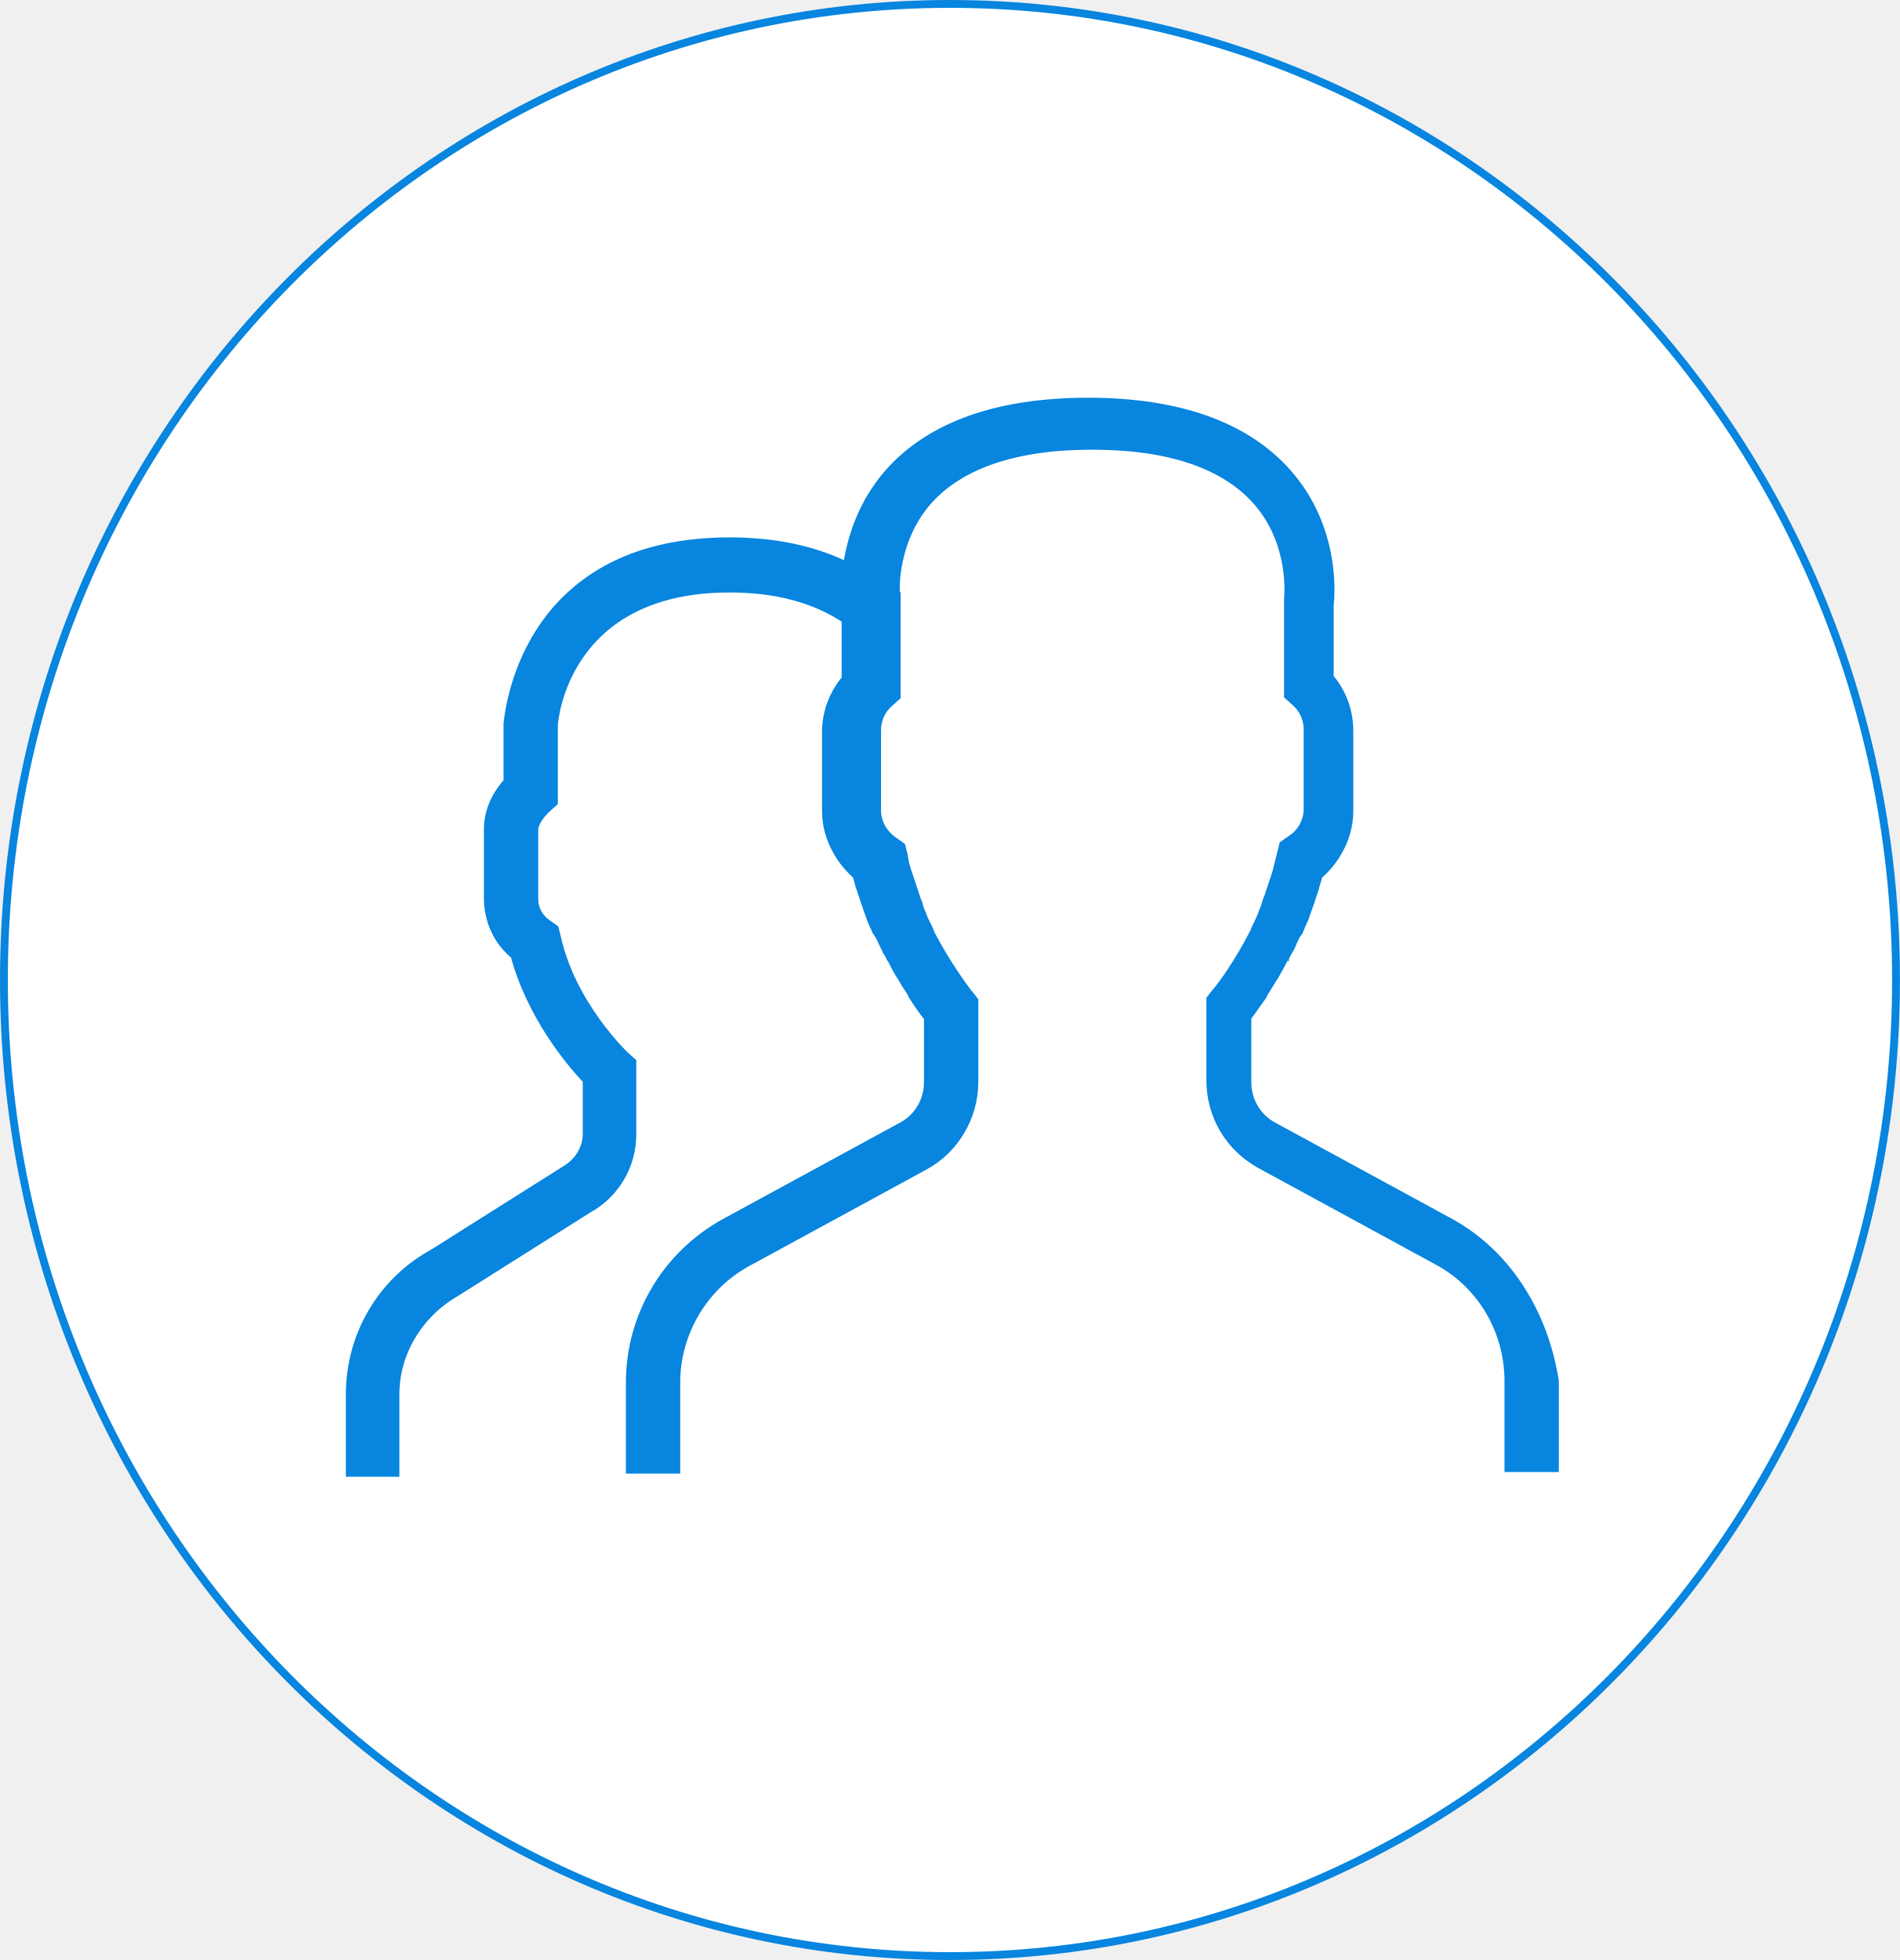
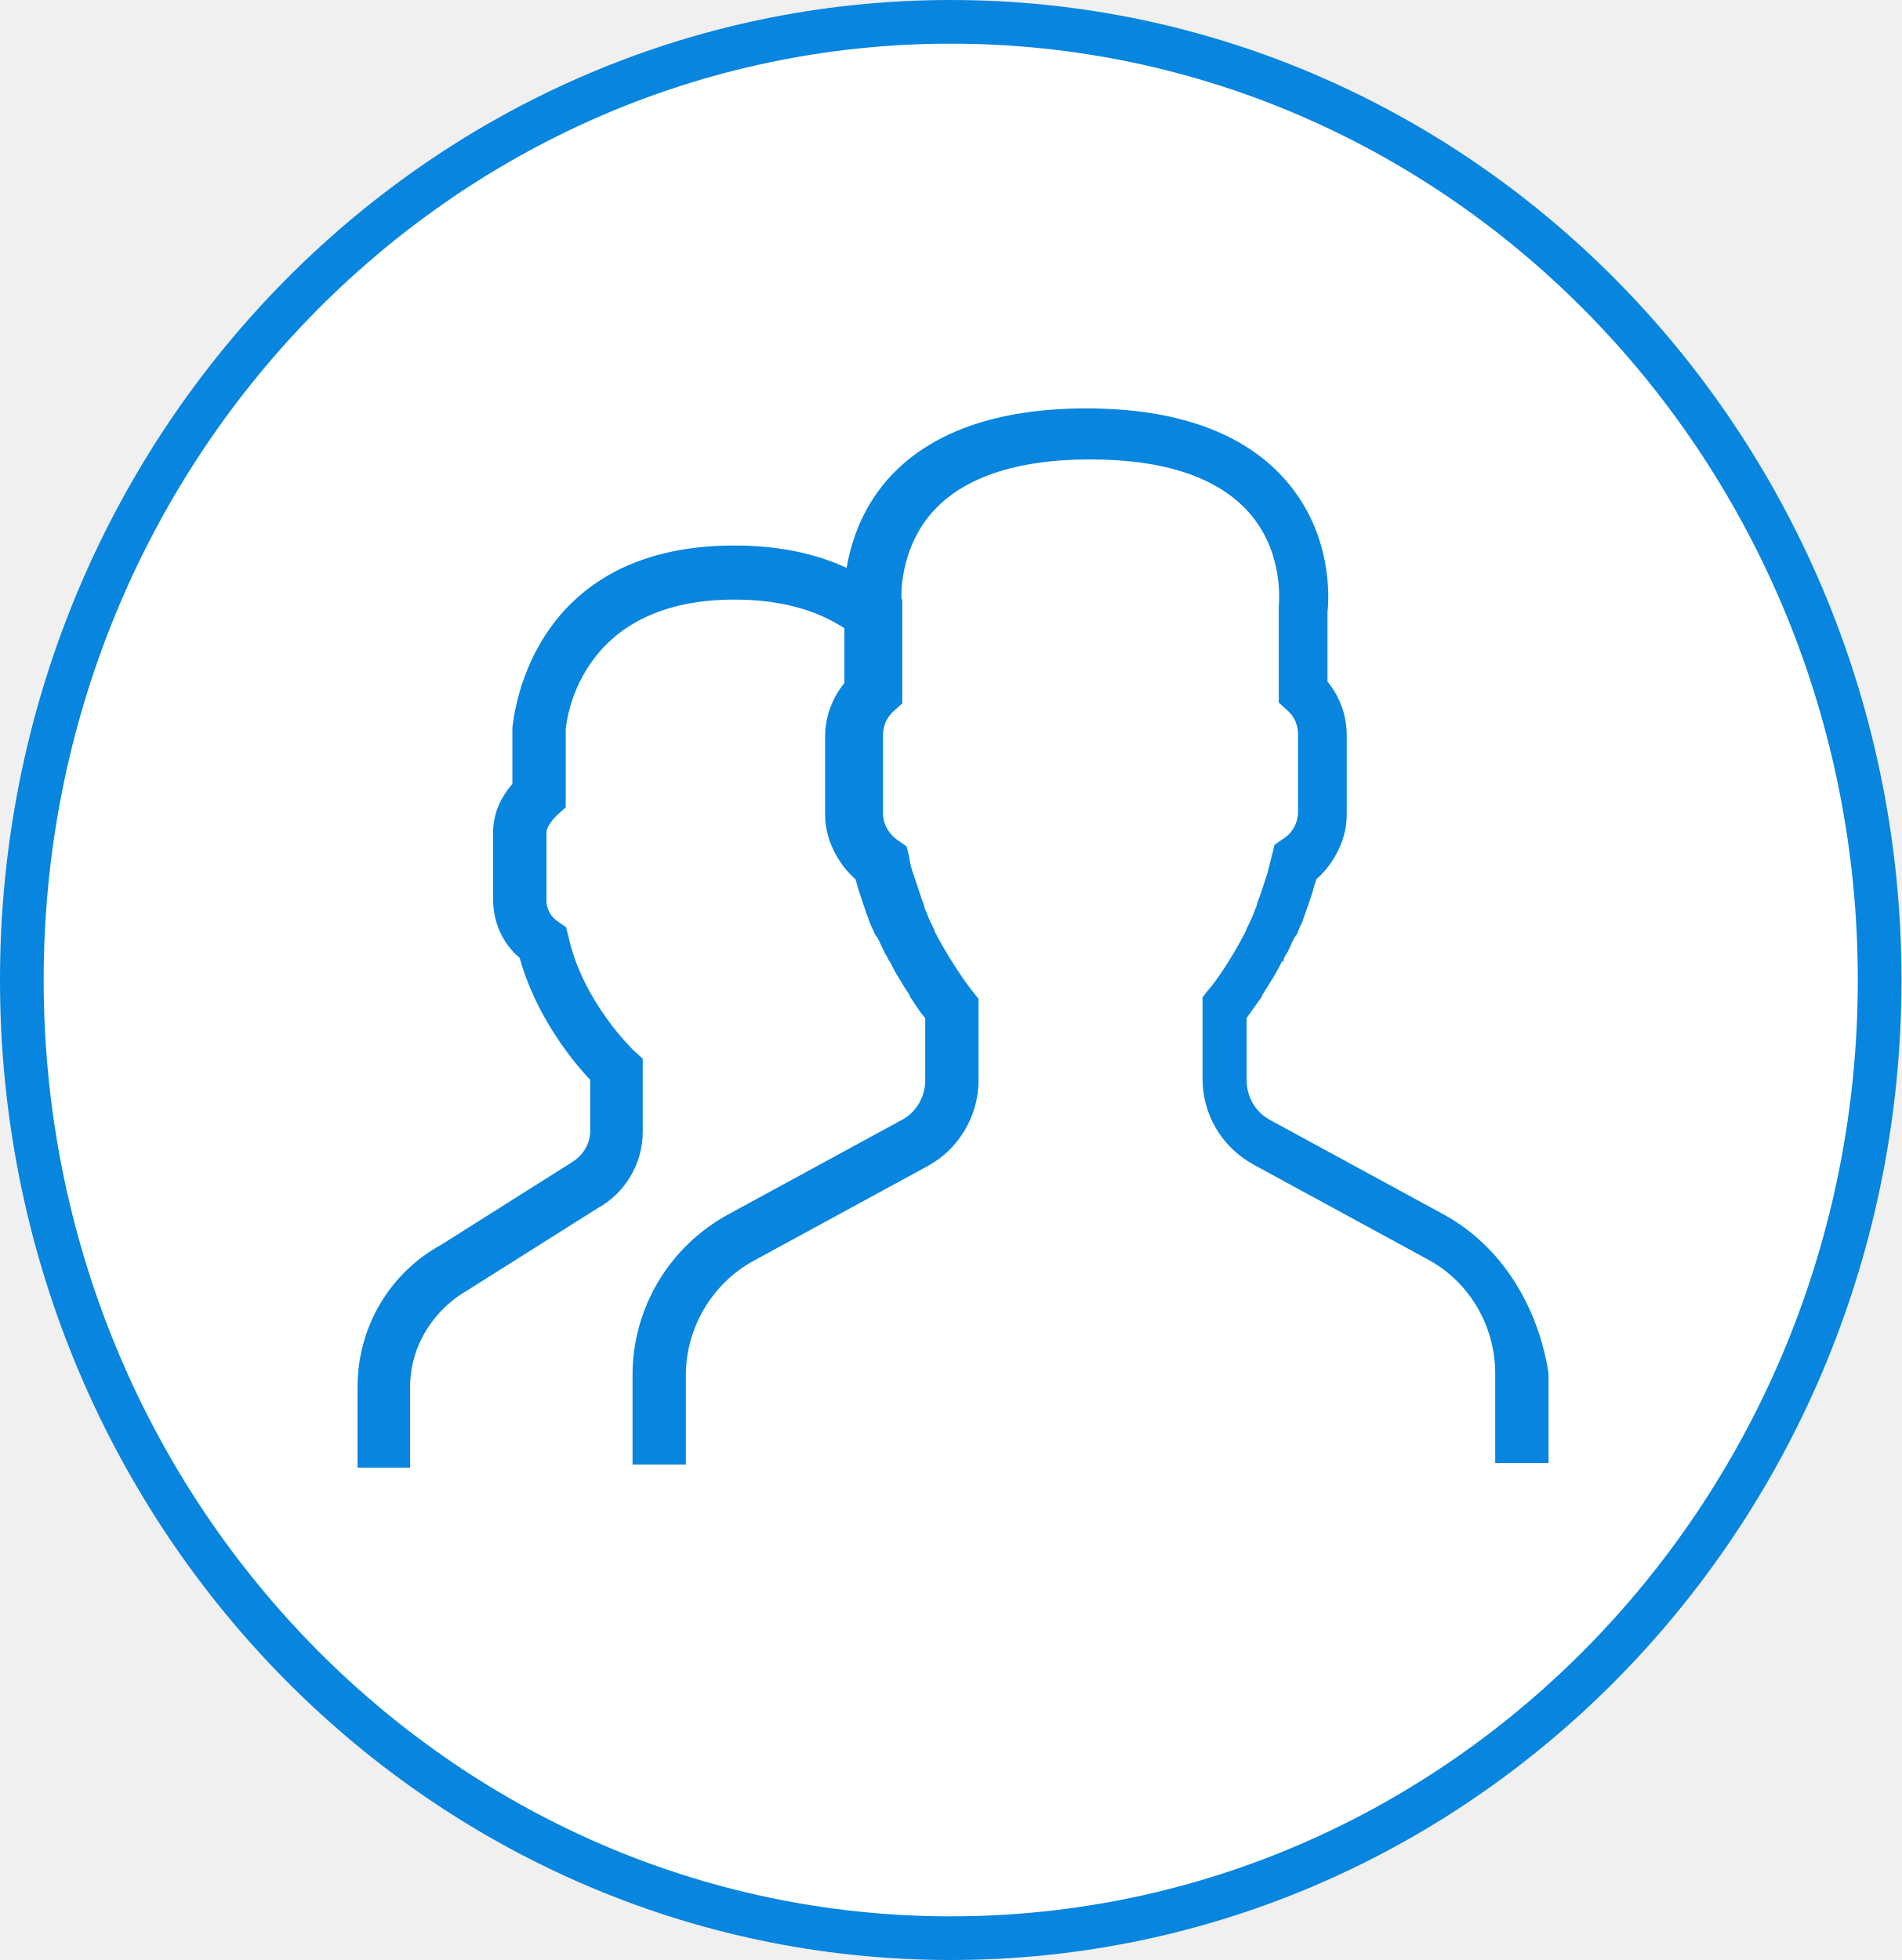
- <svg xmlns="http://www.w3.org/2000/svg" width="242.2" height="249.8" viewBox="0 0 242.2 249.8" fill="none" version="1.1" id="svg1052">
+ <svg xmlns="http://www.w3.org/2000/svg" width="246.869" height="254.469" viewBox="0 0 246.869 254.469" fill="none" version="1.1" id="svg1052">
  <defs id="defs1056" />
-   <path d="m 121.1,249.3 c 66.6,0 120.6,-55.7 120.6,-124.4 C 241.7,56.2 187.7,0.5 121.1,0.5 54.5,0.5 0.5,56.2 0.5,124.9 c 0,68.7 54,124.4 120.6,124.4 z" fill="#ffffff" stroke="#0785df" stroke-miterlimit="10" id="path832" />
-   <path d="m 184.9,155.7 -22.6,-12.3 c -2,-1.1 -3.2,-3.2 -3.2,-5.5 v -8.2 c 0.3,-0.4 1,-1.4 2,-2.8 v -0.1 c 0.4,-0.6 0.8,-1.3 1.3,-2.1 l 0.2,-0.3 c 0.4,-0.7 0.8,-1.4 1.2,-2.2 0,0 0,-0.1 0.1,-0.1 0,-0.1 0.1,-0.1 0.1,-0.2 l 0.2,-0.4 c 0,-0.1 0.1,-0.1 0.1,-0.2 0,0 0,-0.1 0.1,-0.1 0.3,-0.5 0.5,-1.1 0.7,-1.5 0,-0.1 0.1,-0.1 0.1,-0.2 0,-0.1 0.1,-0.2 0.1,-0.2 l 0.2,-0.3 c 0,-0.1 0,-0.1 0.1,-0.2 0,0 0,-0.1 0.1,-0.1 0.2,-0.5 0.4,-1 0.7,-1.6 0,-0.1 0.1,-0.2 0.1,-0.3 0,-0.1 0.1,-0.2 0.1,-0.3 0.2,-0.5 0.3,-0.9 0.5,-1.4 0.1,-0.2 0.1,-0.4 0.2,-0.6 l 0.4,-1.2 c 0.1,-0.5 0.3,-1 0.5,-1.7 0.9,-0.8 1.7,-1.7 2.4,-2.9 1,-1.7 1.5,-3.5 1.5,-5.3 V 93.1 c 0,-2.5 -0.9,-4.9 -2.5,-6.8 v -9.2 c 0.2,-1.7 0.7,-10 -5.4,-16.9 -5.3,-6 -13.9,-9.1 -25.5,-9.1 -11.6,0 -20.2,3.1 -25.5,9.1 -3.5,4 -4.8,8.5 -5.3,11.8 -4.3,-2.1 -9.3,-3.1 -14.9,-3.1 -26.9,0 -28.3,23 -28.4,23.3 v 7.4 c -1.7,1.9 -2.5,4 -2.5,6.1 v 8.8 c 0,2.8 1.2,5.5 3.4,7.3 2.1,7.7 7,13.6 9.2,15.9 v 6.8 c 0,1.8 -1,3.5 -2.7,4.5 l -16.8,10.6 c -6.6,3.6 -10.7,10.5 -10.7,18.1 v 10.1 h 6 v -6 -1.1 -3 c 0,-5.3 3,-10.2 7.7,-12.9 L 75,154.2 c 3.5,-1.9 5.7,-5.6 5.7,-9.6 v -9.3 l -1,-0.9 C 79.6,134.3 73,128 71.1,119.5 l -0.3,-1.2 -1,-0.7 c -1,-0.7 -1.6,-1.8 -1.6,-3 v -8.8 c 0,-0.8 0.6,-1.7 1.5,-2.6 l 1,-0.9 v -9.8 c 0,-0.7 1.4,-17.4 22.3,-17.4 5.9,0 10.8,1.3 14.7,3.9 v 7.5 c -1.6,1.9 -2.5,4.3 -2.5,6.8 v 10.1 c 0,1.8 0.5,3.6 1.5,5.3 0.7,1.2 1.5,2.1 2.4,2.9 0.2,0.6 0.3,1.2 0.5,1.7 l 0.4,1.2 c 0.1,0.2 0.1,0.4 0.2,0.6 0.2,0.5 0.3,1 0.5,1.4 0,0.1 0.1,0.2 0.1,0.3 0,0.1 0.1,0.2 0.1,0.3 0.2,0.6 0.5,1.1 0.7,1.6 0,0 0,0.1 0.1,0.1 0,0.1 0,0.1 0.1,0.2 l 0.2,0.3 c 0,0.1 0.1,0.2 0.1,0.2 0,0.1 0.1,0.1 0.1,0.2 0.2,0.5 0.5,1 0.7,1.5 0,0 0,0.1 0.1,0.1 0,0.1 0,0.1 0.1,0.2 l 0.2,0.4 c 0,0.1 0.1,0.1 0.1,0.2 0,0 0,0.1 0.1,0.1 0.4,0.8 0.8,1.6 1.2,2.2 l 0.2,0.3 c 0.4,0.8 0.9,1.4 1.3,2.1 v 0.1 c 0.9,1.4 1.6,2.4 2,2.8 v 8.2 c 0,2.3 -1.2,4.4 -3.2,5.5 l -22.6,12.3 c -7.5,4.1 -12.2,11.9 -12.2,20.5 v 4.1 7.1 h 6.1 v -6 -5.2 c 0,-6.3 3.5,-12.2 9,-15.2 l 22.6,-12.3 c 3.9,-2.1 6.4,-6.3 6.4,-10.8 v -10.4 l -0.7,-0.9 -0.1,-0.1 c -0.6,-0.8 -2.7,-3.6 -4.8,-7.6 l -0.1,-0.3 c -0.2,-0.5 -0.5,-1 -0.8,-1.7 l -0.1,-0.3 c -0.1,-0.3 -0.3,-0.6 -0.4,-1 l -0.1,-0.4 c -0.1,-0.3 -0.3,-0.7 -0.4,-1.1 -0.2,-0.6 -0.4,-1.2 -0.7,-2.1 l -0.2,-0.6 c -0.3,-0.8 -0.5,-1.6 -0.6,-2.4 l -0.3,-1.2 -1,-0.7 c -1.3,-0.9 -2.1,-2.3 -2.1,-3.8 V 93.1 c 0,-1.3 0.5,-2.5 1.5,-3.4 l 1,-0.9 V 75.7 l -0.1,-0.1 c -0.1,-1.8 0.2,-7.2 4,-11.6 4.1,-4.7 11.2,-7.1 20.9,-7.1 9.8,0 16.8,2.4 20.9,7 4.8,5.4 4,12.3 4,12.4 v 12.4 l 1,0.9 c 1,0.9 1.5,2.1 1.5,3.4 v 10.1 c 0,1.5 -0.8,3 -2.1,3.8 l -1,0.7 -0.3,1.2 c -0.2,0.8 -0.4,1.6 -0.6,2.4 l -0.2,0.6 c -0.3,0.9 -0.5,1.5 -0.7,2.1 -0.1,0.4 -0.3,0.7 -0.4,1.1 l -0.1,0.4 c -0.1,0.3 -0.3,0.7 -0.4,1 l -0.1,0.3 c -0.3,0.7 -0.6,1.3 -0.8,1.7 l -0.1,0.3 c -2.1,4.1 -4.2,6.9 -4.8,7.6 l -0.1,0.1 -0.7,0.9 v 10.4 c 0,4.5 2.4,8.6 6.4,10.8 l 22.6,12.3 c 5.6,3 9,8.9 9,15.2 v 5.2 6 h 6.1 v -7.1 -4.1 c -1.3,-8.4 -5.9,-16.2 -13.4,-20.3 z" fill="#0785df" stroke="#0785df" stroke-width="0.822" stroke-miterlimit="10" id="path1046" />
+   <path d="m 123.435,251.635 c 66.6,0 120.6,-55.7 120.6,-124.4 0,-68.7 -54,-124.4 -120.6,-124.4 -66.6,0 -120.6,55.7 -120.6,124.4 0,68.7 54,124.4 120.6,124.4 z" fill="#ffffff" stroke="#0785df" stroke-miterlimit="10" id="path832" style="stroke-width:5.669;stroke-miterlimit:10;stroke-dasharray:none" />
+   <path d="m 187.235,158.035 -22.6,-12.3 c -2,-1.1 -3.2,-3.2 -3.2,-5.5 v -8.2 c 0.3,-0.4 1,-1.4 2,-2.8 v -0.1 c 0.4,-0.6 0.8,-1.3 1.3,-2.1 l 0.2,-0.3 c 0.4,-0.7 0.8,-1.4 1.2,-2.2 0,0 0,-0.1 0.1,-0.1 0,-0.1 0.1,-0.1 0.1,-0.2 l 0.2,-0.4 c 0,-0.1 0.1,-0.1 0.1,-0.2 0,0 0,-0.1 0.1,-0.1 0.3,-0.5 0.5,-1.1 0.7,-1.5 0,-0.1 0.1,-0.1 0.1,-0.2 0,-0.1 0.1,-0.2 0.1,-0.2 l 0.2,-0.3 c 0,-0.1 0,-0.1 0.1,-0.2 0,0 0,-0.1 0.1,-0.1 0.2,-0.5 0.4,-1 0.7,-1.6 0,-0.1 0.1,-0.2 0.1,-0.3 0,-0.1 0.1,-0.2 0.1,-0.3 0.2,-0.5 0.3,-0.9 0.5,-1.4 0.1,-0.2 0.1,-0.4 0.2,-0.6 l 0.4,-1.2 c 0.1,-0.5 0.3,-1 0.5,-1.7 0.9,-0.8 1.7,-1.7 2.4,-2.9 1,-1.7 1.5,-3.5 1.5,-5.3 V 95.435 c 0,-2.5 -0.9,-4.9 -2.5,-6.8 v -9.2 c 0.2,-1.7 0.7,-10 -5.4,-16.9 -5.3,-6 -13.9,-9.1 -25.5,-9.1 -11.6,0 -20.2,3.1 -25.5,9.1 -3.5,4 -4.8,8.5 -5.3,11.8 -4.3,-2.1 -9.3,-3.1 -14.9,-3.1 -26.9,0 -28.3,23 -28.4,23.3 v 7.4 c -1.7,1.9 -2.5,4 -2.5,6.1 v 8.8 c 0,2.8 1.2,5.5 3.4,7.3 2.1,7.7 7,13.6 9.2,15.9 v 6.8 c 0,1.8 -1,3.5 -2.7,4.5 l -16.8,10.6 c -6.6,3.6 -10.7,10.5 -10.7,18.1 v 10.1 h 6 v -6 -1.1 -3 c 0,-5.3 3,-10.2 7.7,-12.9 l 16.8,-10.6 c 3.5,-1.9 5.7,-5.6 5.7,-9.6 v -9.3 l -1,-0.9 c -0.1,-0.1 -6.7,-6.4 -8.6,-14.9 l -0.3,-1.2 -1,-0.7 c -1,-0.7 -1.6,-1.8 -1.6,-3 v -8.8 c 0,-0.8 0.6,-1.7 1.5,-2.6 l 1,-0.9 v -9.8 c 0,-0.7 1.4,-17.4 22.3,-17.4 5.9,0 10.8,1.3 14.7,3.9 v 7.5 c -1.6,1.9 -2.5,4.3 -2.5,6.8 v 10.1 c 0,1.8 0.5,3.6 1.5,5.3 0.7,1.2 1.5,2.1 2.4,2.9 0.2,0.6 0.3,1.2 0.5,1.7 l 0.4,1.2 c 0.1,0.2 0.1,0.4 0.2,0.6 0.2,0.5 0.3,1 0.5,1.4 0,0.1 0.1,0.2 0.1,0.3 0,0.1 0.1,0.2 0.1,0.3 0.2,0.6 0.5,1.1 0.7,1.6 0,0 0,0.1 0.1,0.1 0,0.1 0,0.1 0.1,0.2 l 0.2,0.3 c 0,0.1 0.1,0.2 0.1,0.2 0,0.1 0.1,0.1 0.1,0.2 0.2,0.5 0.5,1 0.7,1.5 0,0 0,0.1 0.1,0.1 0,0.1 0,0.1 0.1,0.2 l 0.2,0.4 c 0,0.1 0.1,0.1 0.1,0.2 0,0 0,0.1 0.1,0.1 0.4,0.8 0.8,1.6 1.2,2.2 l 0.2,0.3 c 0.4,0.8 0.9,1.4 1.3,2.1 v 0.1 c 0.9,1.4 1.6,2.4 2,2.8 v 8.2 c 0,2.3 -1.2,4.4 -3.2,5.5 l -22.6,12.3 c -7.5,4.1 -12.2,11.9 -12.2,20.5 v 4.1 7.1 h 6.1 v -6 -5.2 c 0,-6.3 3.5,-12.2 9,-15.2 l 22.6,-12.3 c 3.9,-2.1 6.4,-6.3 6.4,-10.8 v -10.4 l -0.7,-0.9 -0.1,-0.1 c -0.6,-0.8 -2.7,-3.6 -4.8,-7.6 l -0.1,-0.3 c -0.2,-0.5 -0.5,-1 -0.8,-1.7 l -0.1,-0.3 c -0.1,-0.3 -0.3,-0.6 -0.4,-1 l -0.1,-0.4 c -0.1,-0.3 -0.3,-0.7 -0.4,-1.1 -0.2,-0.6 -0.4,-1.2 -0.7,-2.1 l -0.2,-0.6 c -0.3,-0.8 -0.5,-1.6 -0.6,-2.4 l -0.3,-1.2 -1,-0.7 c -1.3,-0.9 -2.1,-2.3 -2.1,-3.8 V 95.435 c 0,-1.3 0.5,-2.5 1.5,-3.4 l 1,-0.9 v -13.1 l -0.1,-0.1 c -0.1,-1.8 0.2,-7.2 4,-11.6 4.1,-4.7 11.2,-7.1 20.9,-7.1 9.8,0 16.8,2.4 20.9,7 4.8,5.4 4,12.3 4,12.4 v 12.4 l 1,0.9 c 1,0.9 1.5,2.1 1.5,3.4 v 10.1 c 0,1.5 -0.8,3 -2.1,3.8 l -1,0.7 -0.3,1.2 c -0.2,0.8 -0.4,1.6 -0.6,2.4 l -0.2,0.6 c -0.3,0.9 -0.5,1.5 -0.7,2.1 -0.1,0.4 -0.3,0.7 -0.4,1.1 l -0.1,0.4 c -0.1,0.3 -0.3,0.7 -0.4,1 l -0.1,0.3 c -0.3,0.7 -0.6,1.3 -0.8,1.7 l -0.1,0.3 c -2.1,4.1 -4.2,6.9 -4.8,7.6 l -0.1,0.1 -0.7,0.9 v 10.4 c 0,4.5 2.4,8.6 6.4,10.8 l 22.6,12.3 c 5.6,3 9,8.9 9,15.2 v 5.2 6 h 6.1 v -7.1 -4.1 c -1.3,-8.4 -5.9,-16.2 -13.4,-20.3 z" fill="#0785df" stroke="#0785df" stroke-width="0.822" stroke-miterlimit="10" id="path1046" />
</svg>
